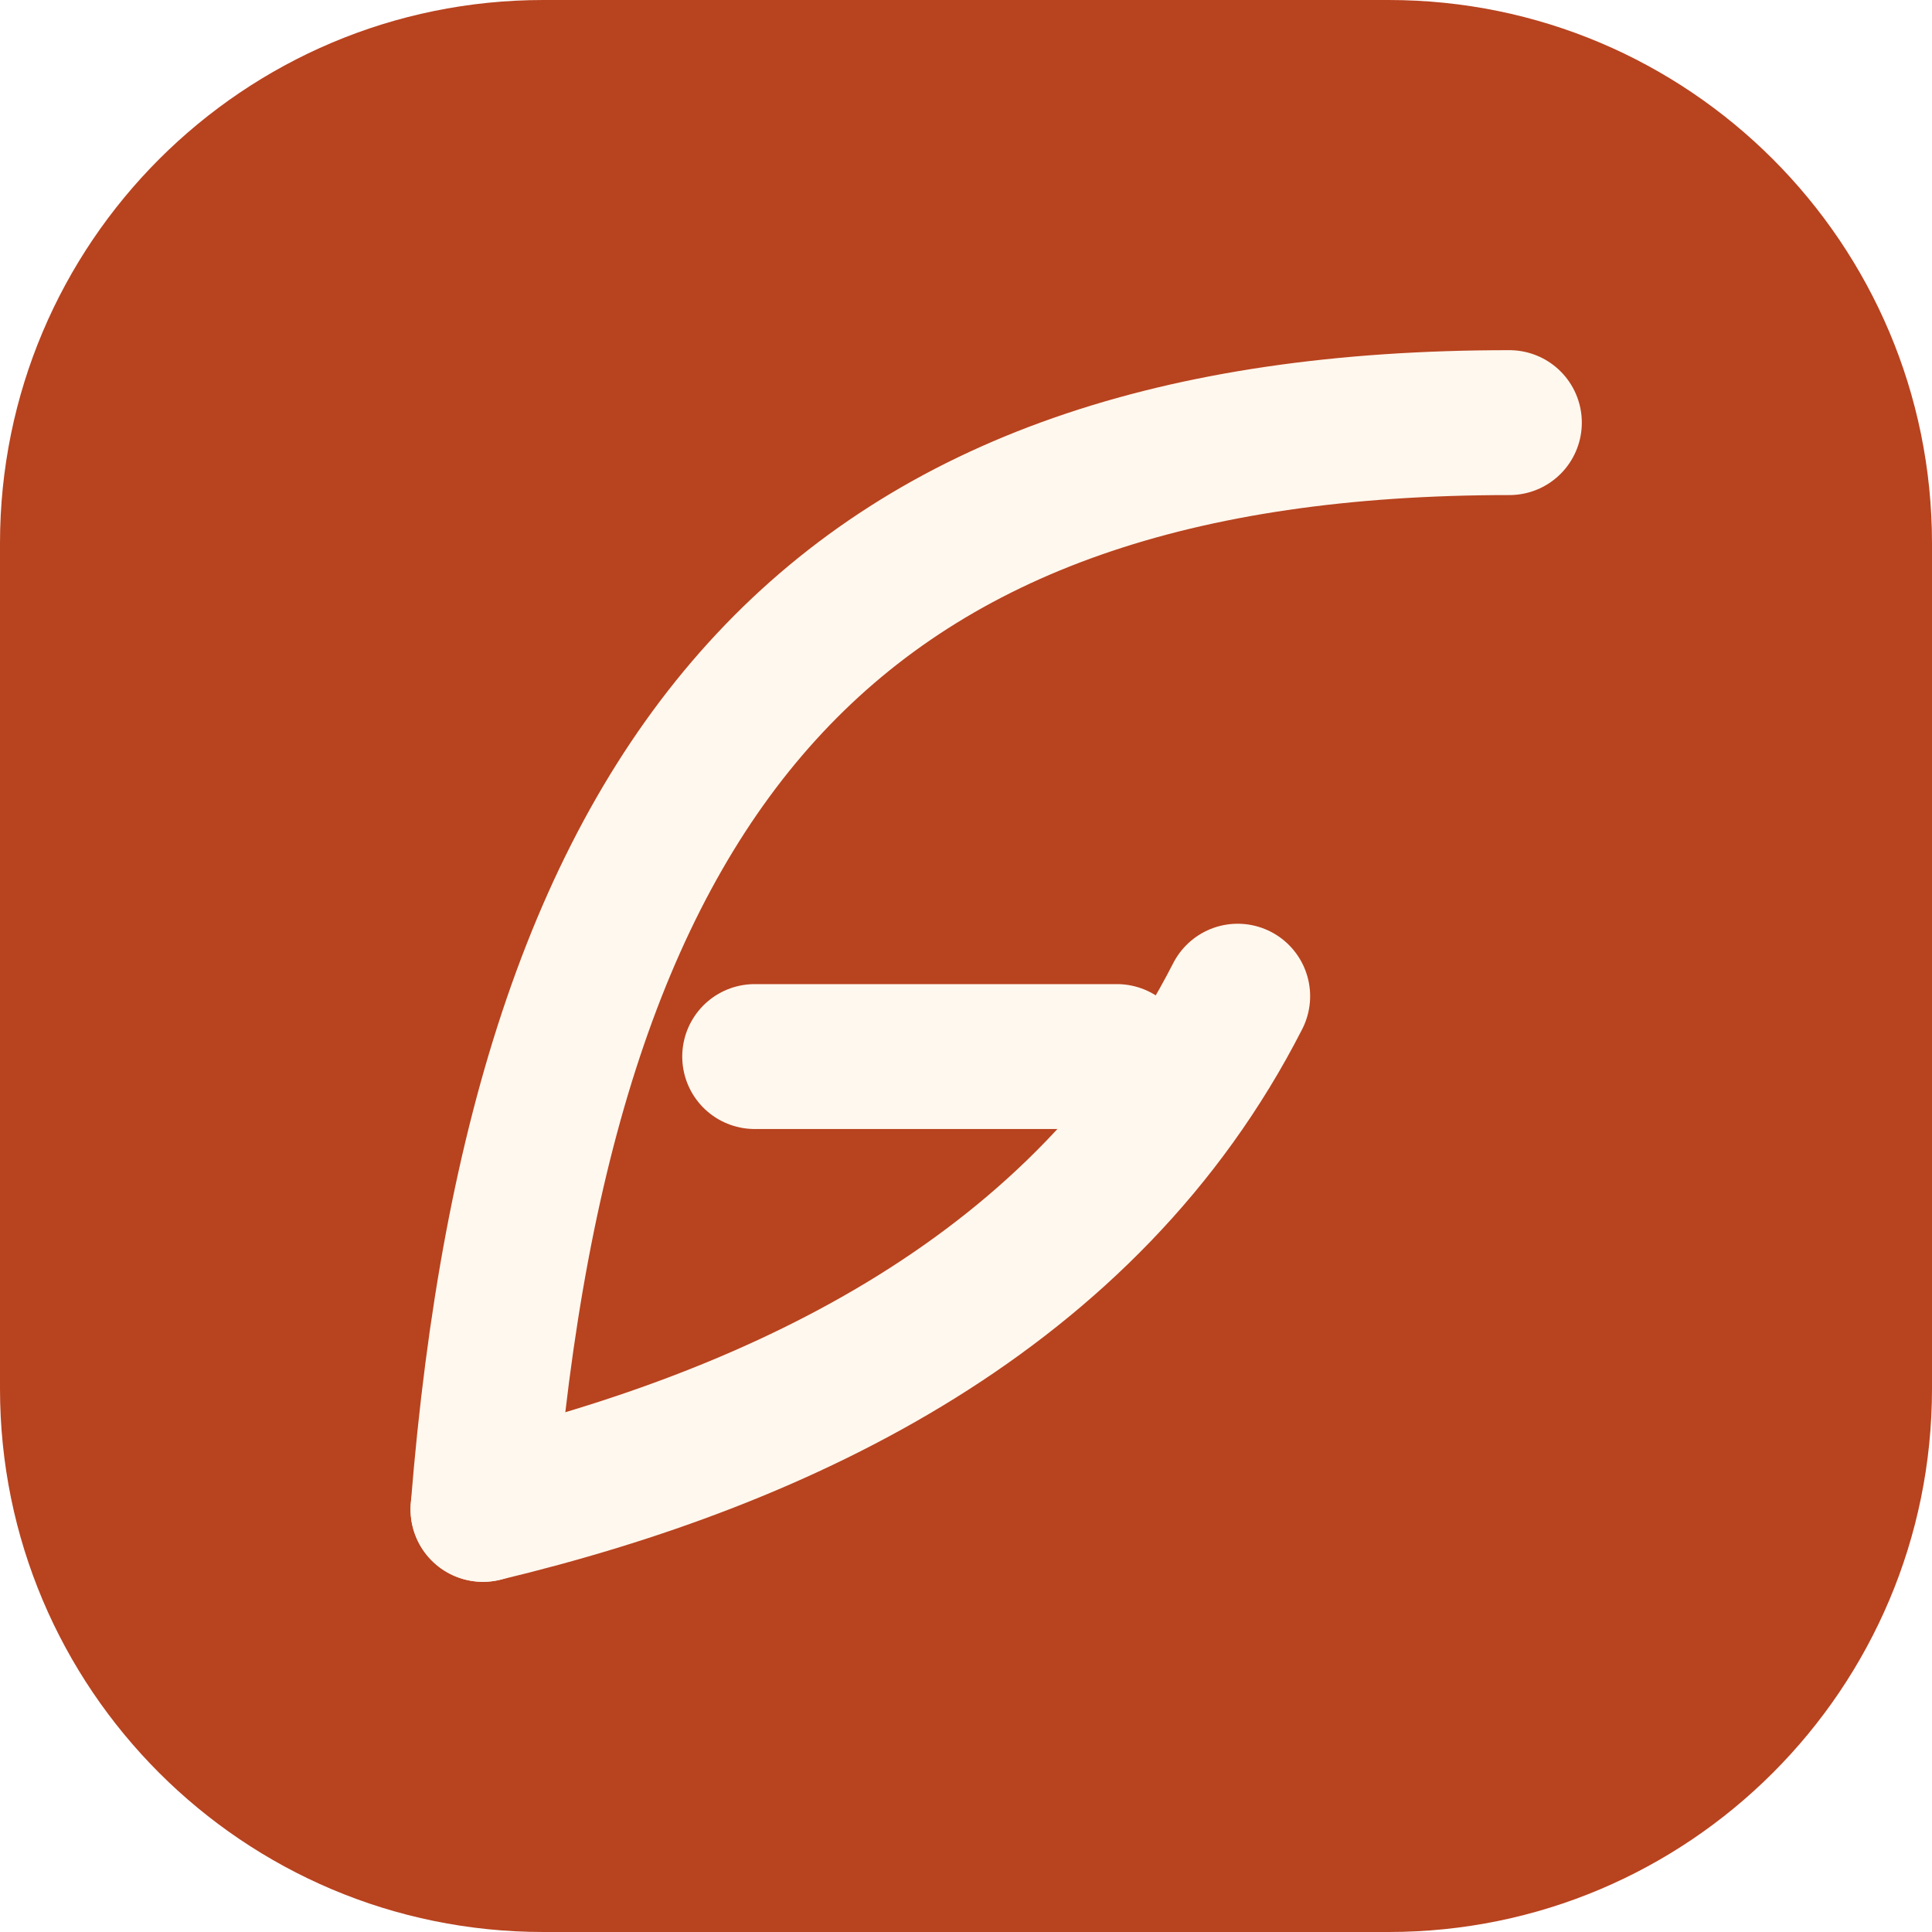
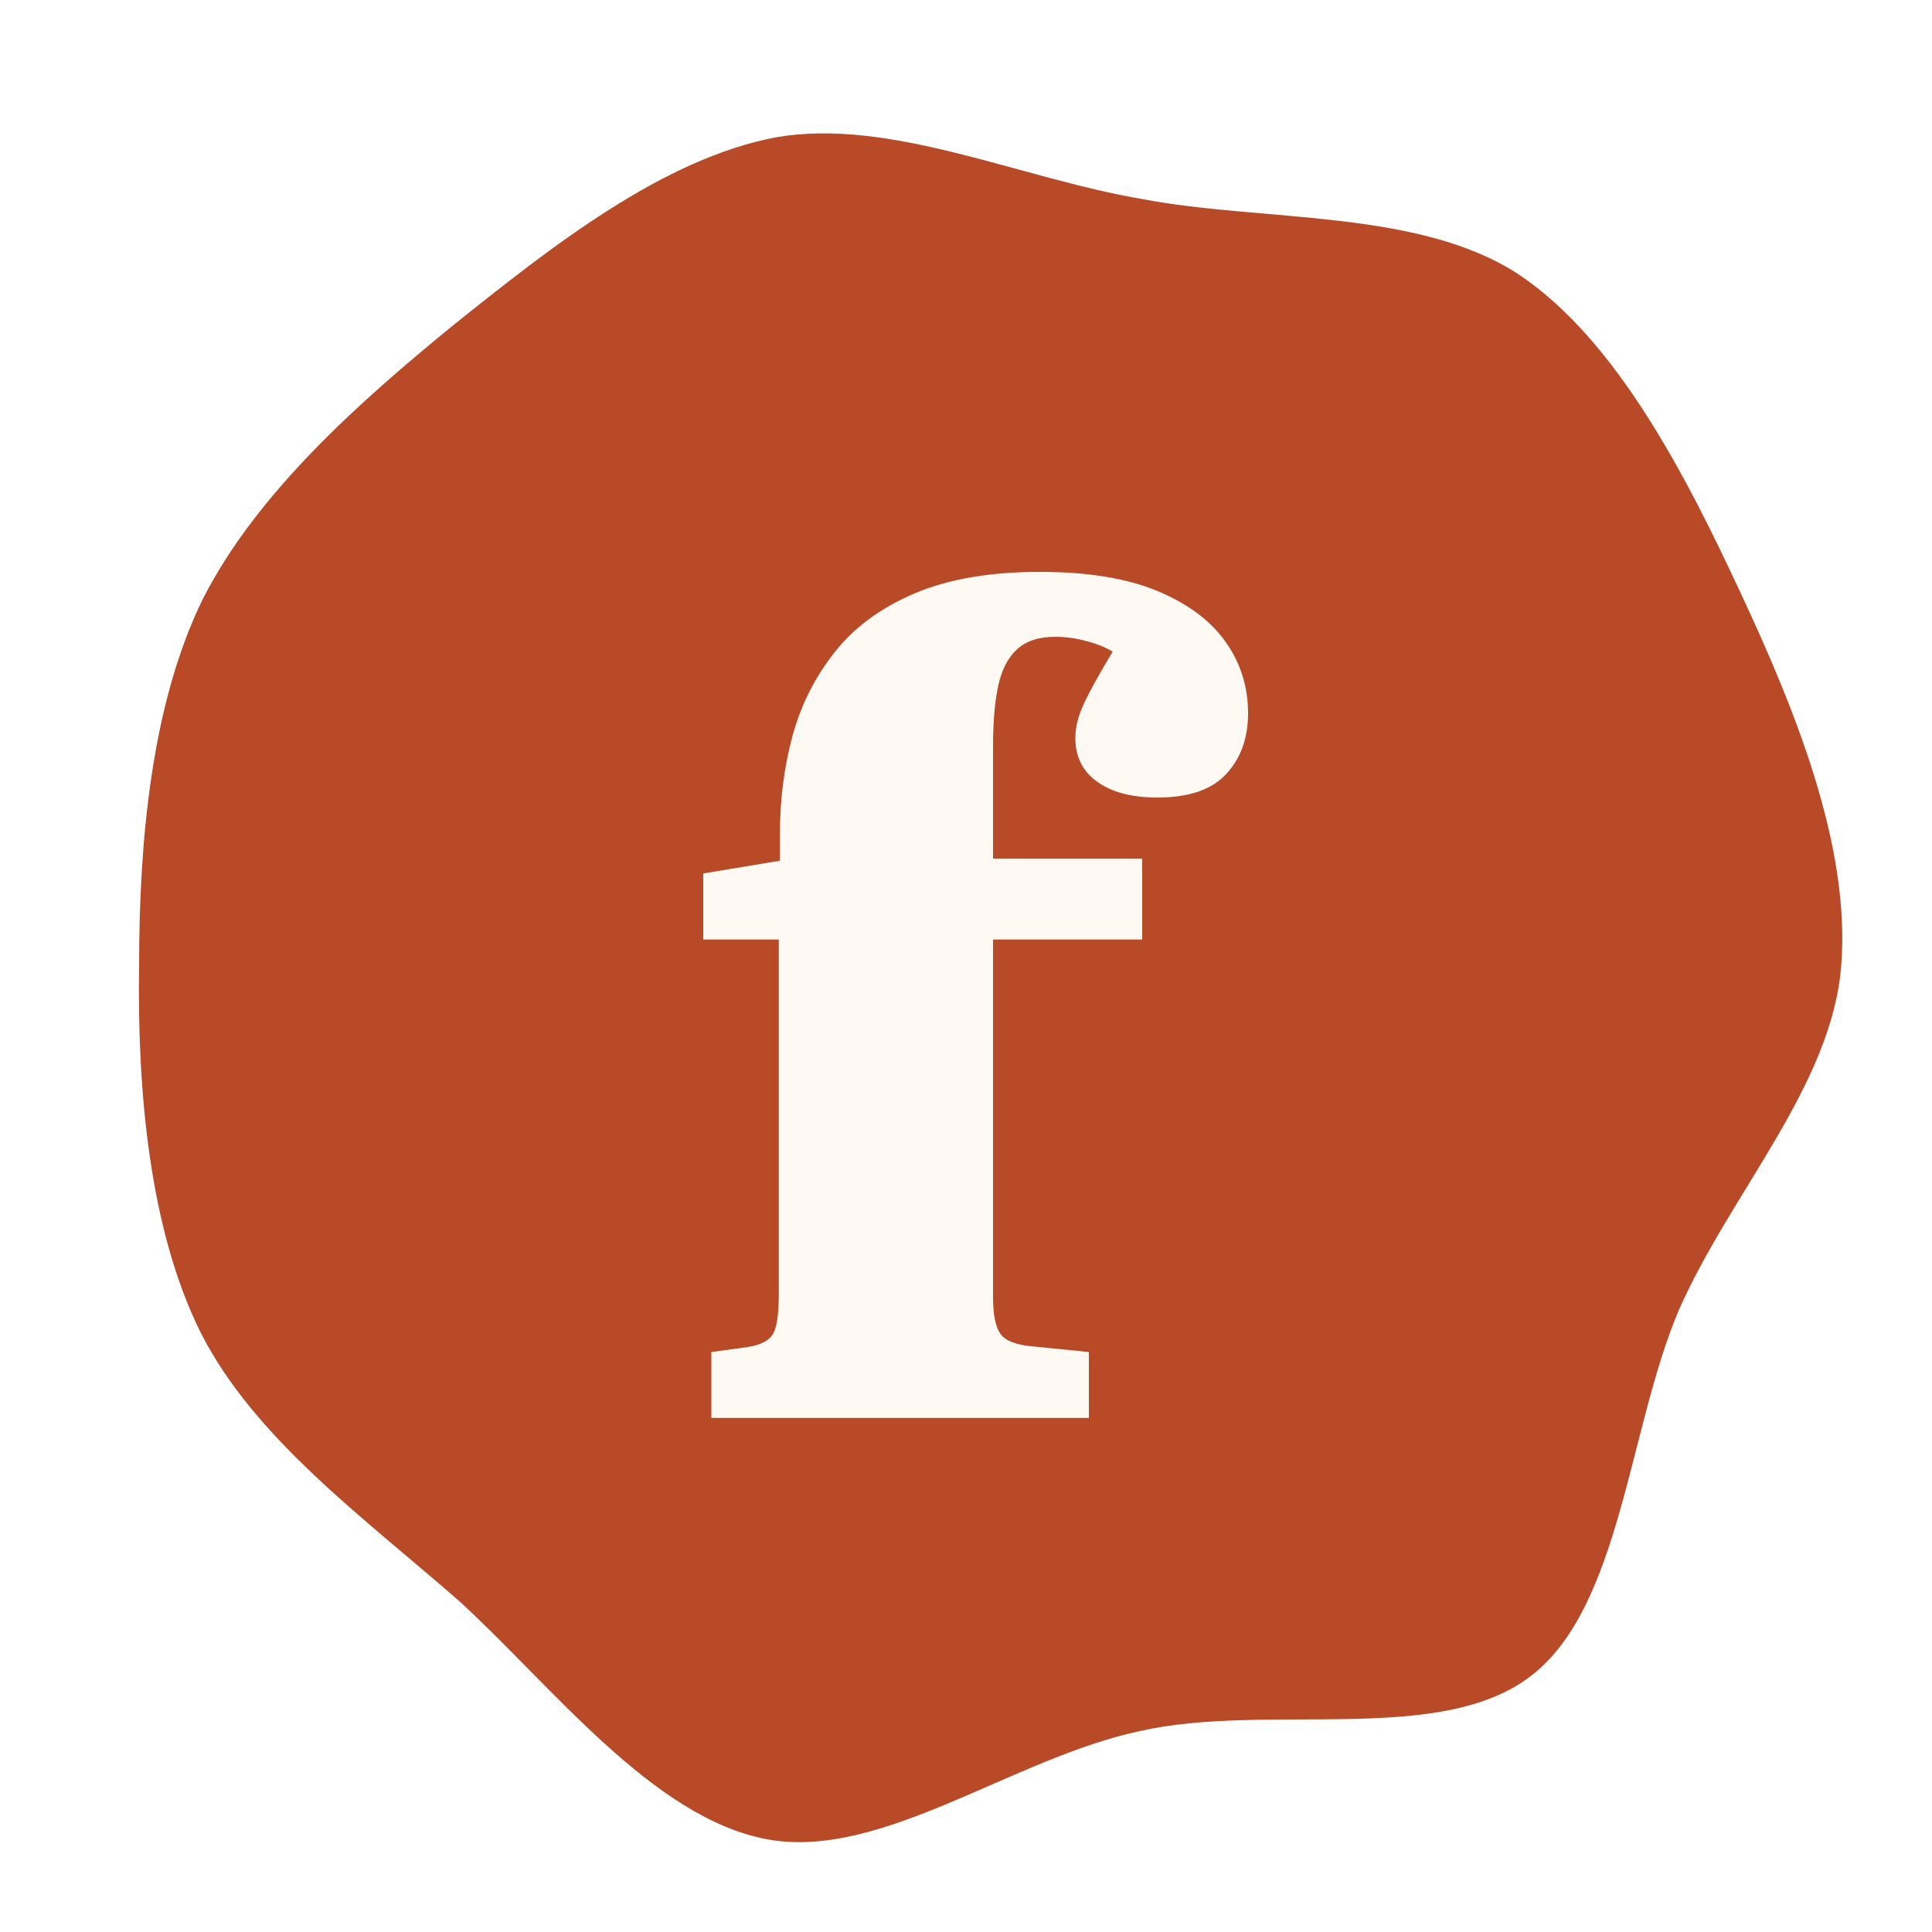
- <svg xmlns="http://www.w3.org/2000/svg" viewBox="0 0 32 32">
-   <rect width="32" height="32" rx="9" fill="#B8431F" />
-   <g fill="none" stroke="#FFF8EE" stroke-width="2.4" stroke-linecap="round" stroke-linejoin="round">
-     <path d="M25 7C14 7 9 12.5 8 25" />
-     <path d="M8 25c5-1.2 10-3.6 12.5-8.5" />
-     <path d="M12.5 17.5h6" />
-   </g>
+ <svg xmlns="http://www.w3.org/2000/svg" viewBox="0 0 100 100" role="img" aria-label="Fewmail">
+   <path d="M95.3 50.0C94.8 56.2 89.6 61.7 86.9 67.8C84.3 73.9 83.9 83.1 79.3 86.7C74.6 90.4 65.6 88.1 59.0 89.6C52.4 91.0 45.6 96.3 39.7 95.2C33.8 94.1 28.6 87.3 23.8 82.9C18.9 78.6 13.2 74.5 10.4 69.0C7.7 63.6 7.1 56.3 7.2 50.0C7.2 43.7 7.8 36.5 10.5 31.0C13.3 25.5 18.6 20.8 23.5 16.8C28.5 12.8 34.3 8.2 40.2 7.1C46.1 6.1 52.7 9.2 59.1 10.3C65.4 11.5 73.4 10.8 78.6 14.2C83.7 17.6 87.3 24.7 90.1 30.7C92.9 36.7 95.8 43.8 95.3 50.0Z" fill="#B84A27" />
+   <path d="M36.82 73.39V69.98L38.72 69.72Q39.75 69.55 40.03 69.01Q40.31 68.48 40.31 66.98V48.63H36.4V45.21L40.37 44.55V43.1Q40.37 40.51 41.02 38.09Q41.68 35.67 43.21 33.75Q44.73 31.82 47.35 30.71Q49.96 29.6 53.83 29.6Q57.48 29.6 59.86 30.57Q62.24 31.55 63.42 33.2Q64.6 34.85 64.6 36.92Q64.6 38.84 63.47 40.06Q62.35 41.28 59.91 41.28Q57.93 41.28 56.8 40.47Q55.66 39.66 55.66 38.2Q55.66 37.35 56.11 36.41Q56.55 35.46 57.59 33.73Q57.04 33.39 56.22 33.18Q55.41 32.96 54.63 32.96Q53.35 32.96 52.65 33.6Q51.95 34.23 51.67 35.48Q51.4 36.73 51.4 38.6V44.44H59.12V48.63H51.4V67.16Q51.4 68.51 51.79 69.05Q52.17 69.58 53.46 69.69L56.36 69.98V73.39H36.82Z" fill="#FEFAF3" />
</svg>
